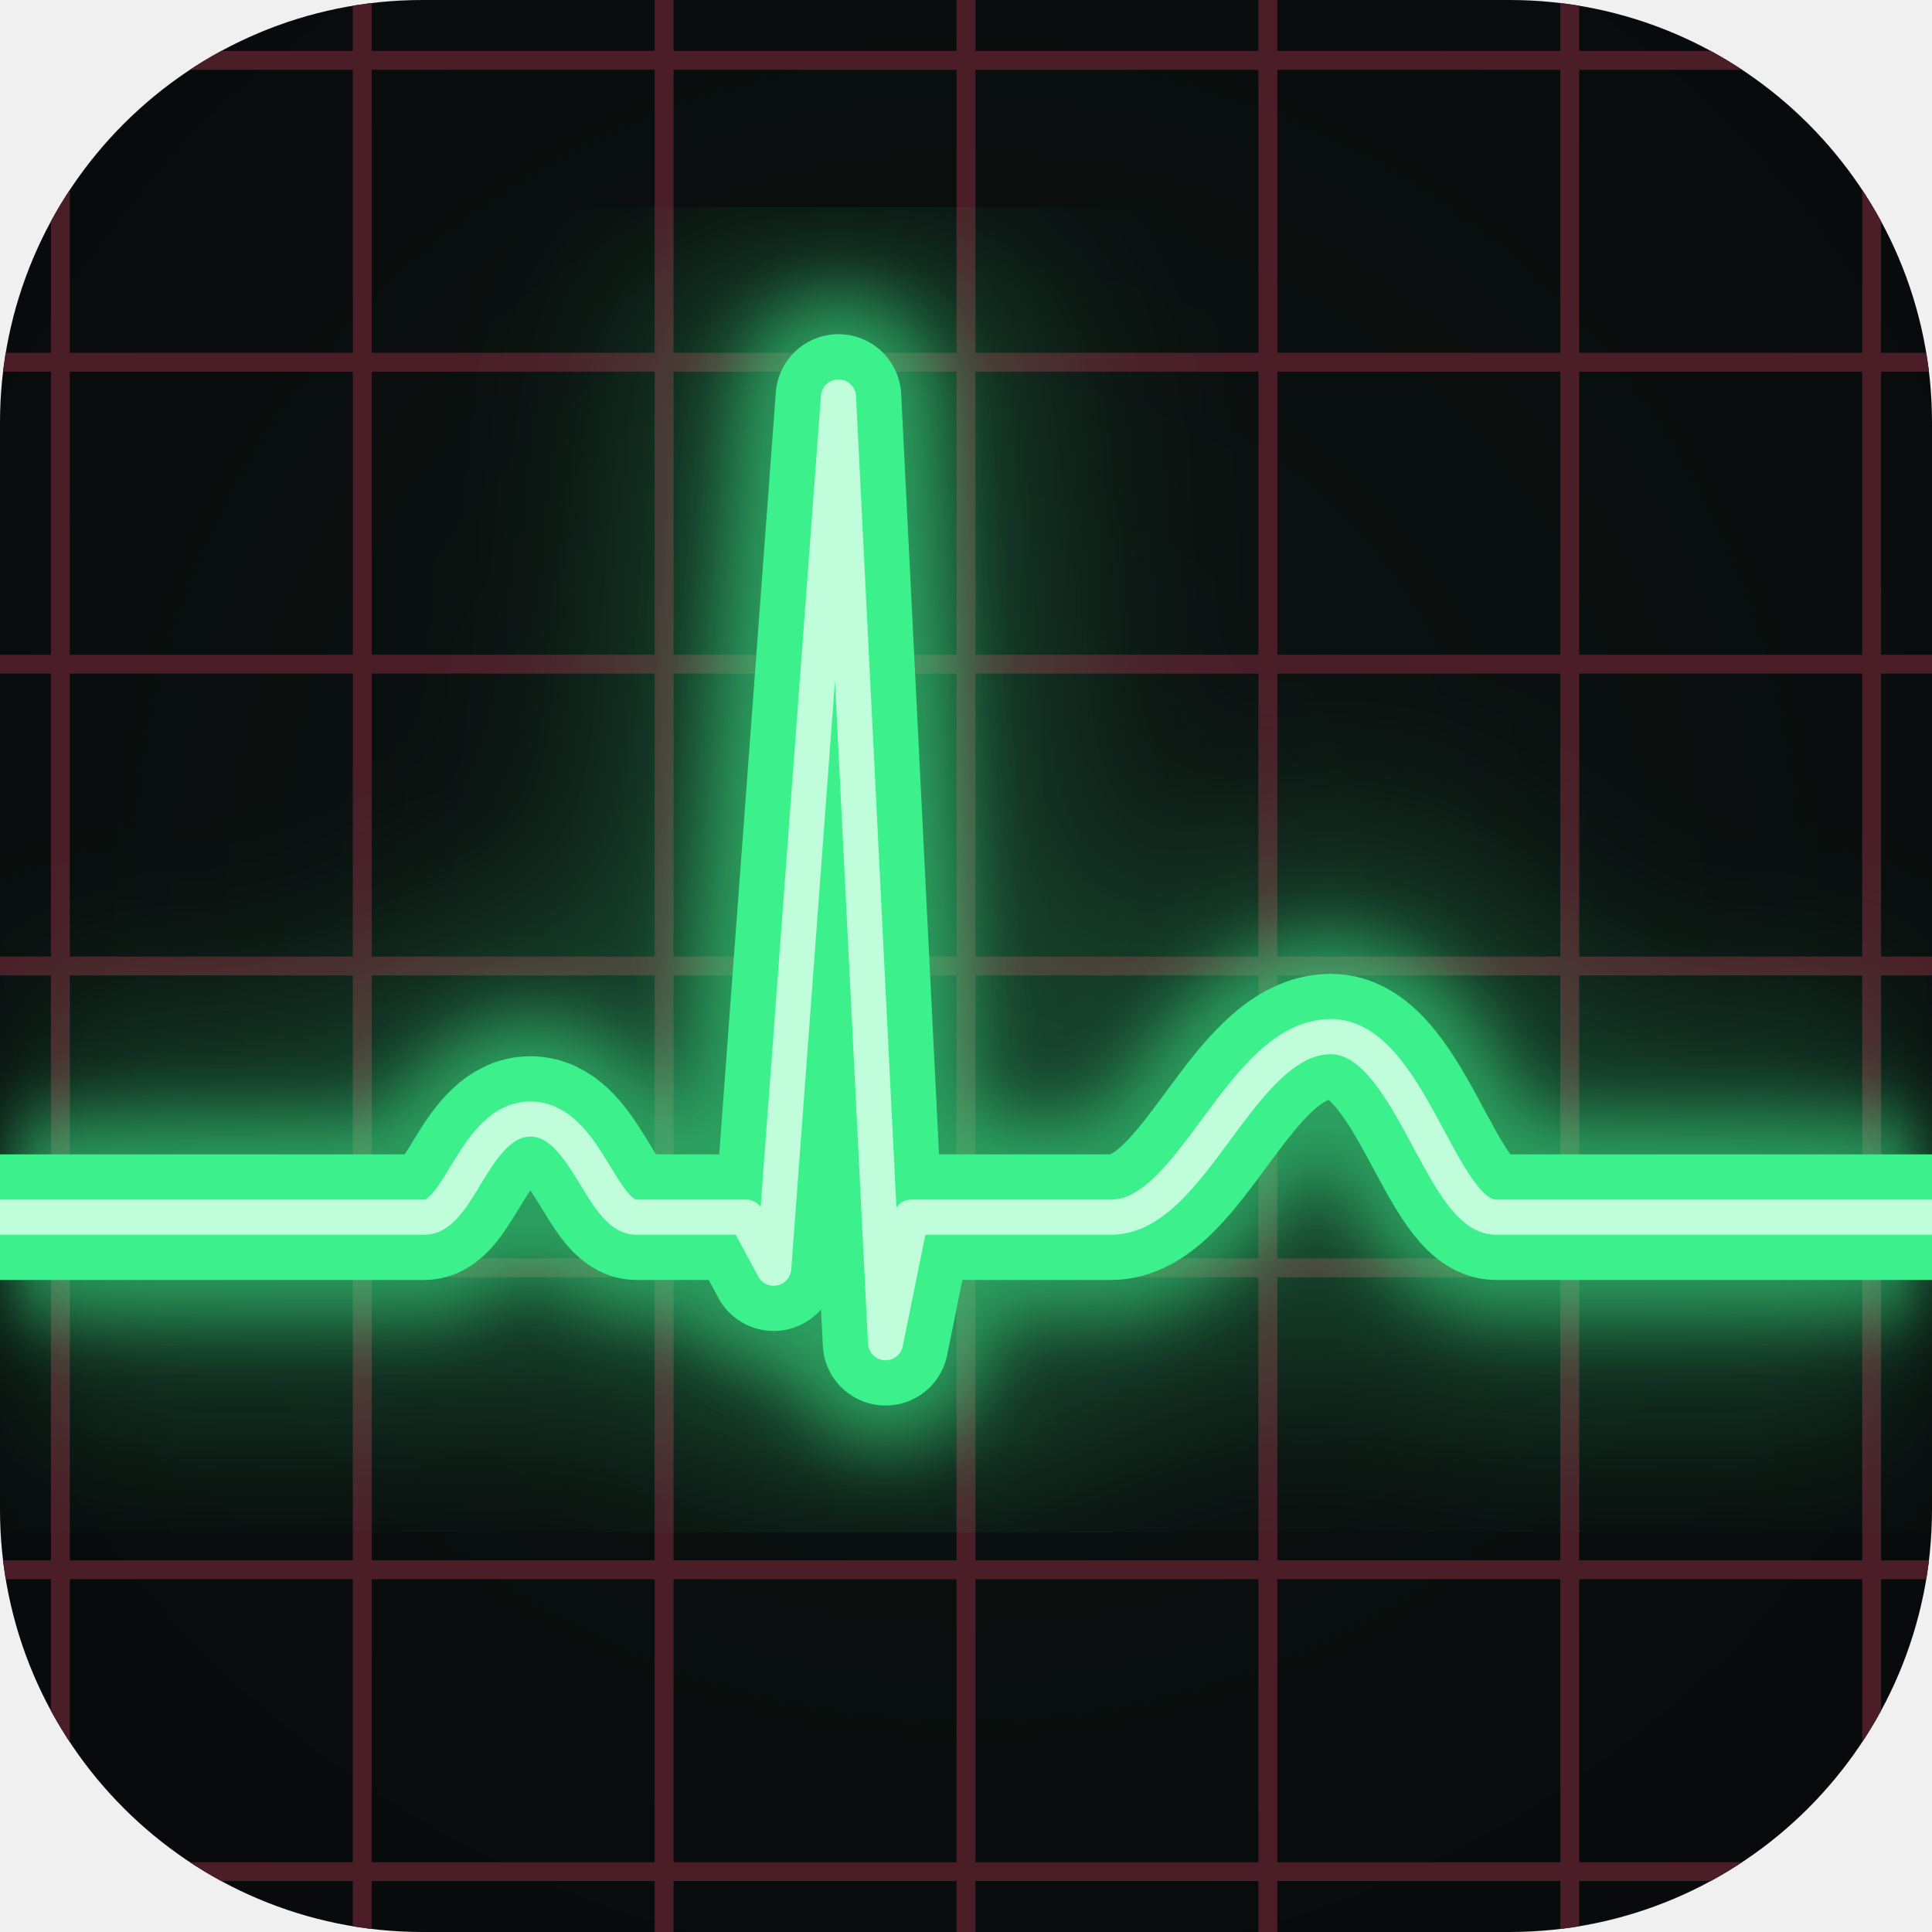
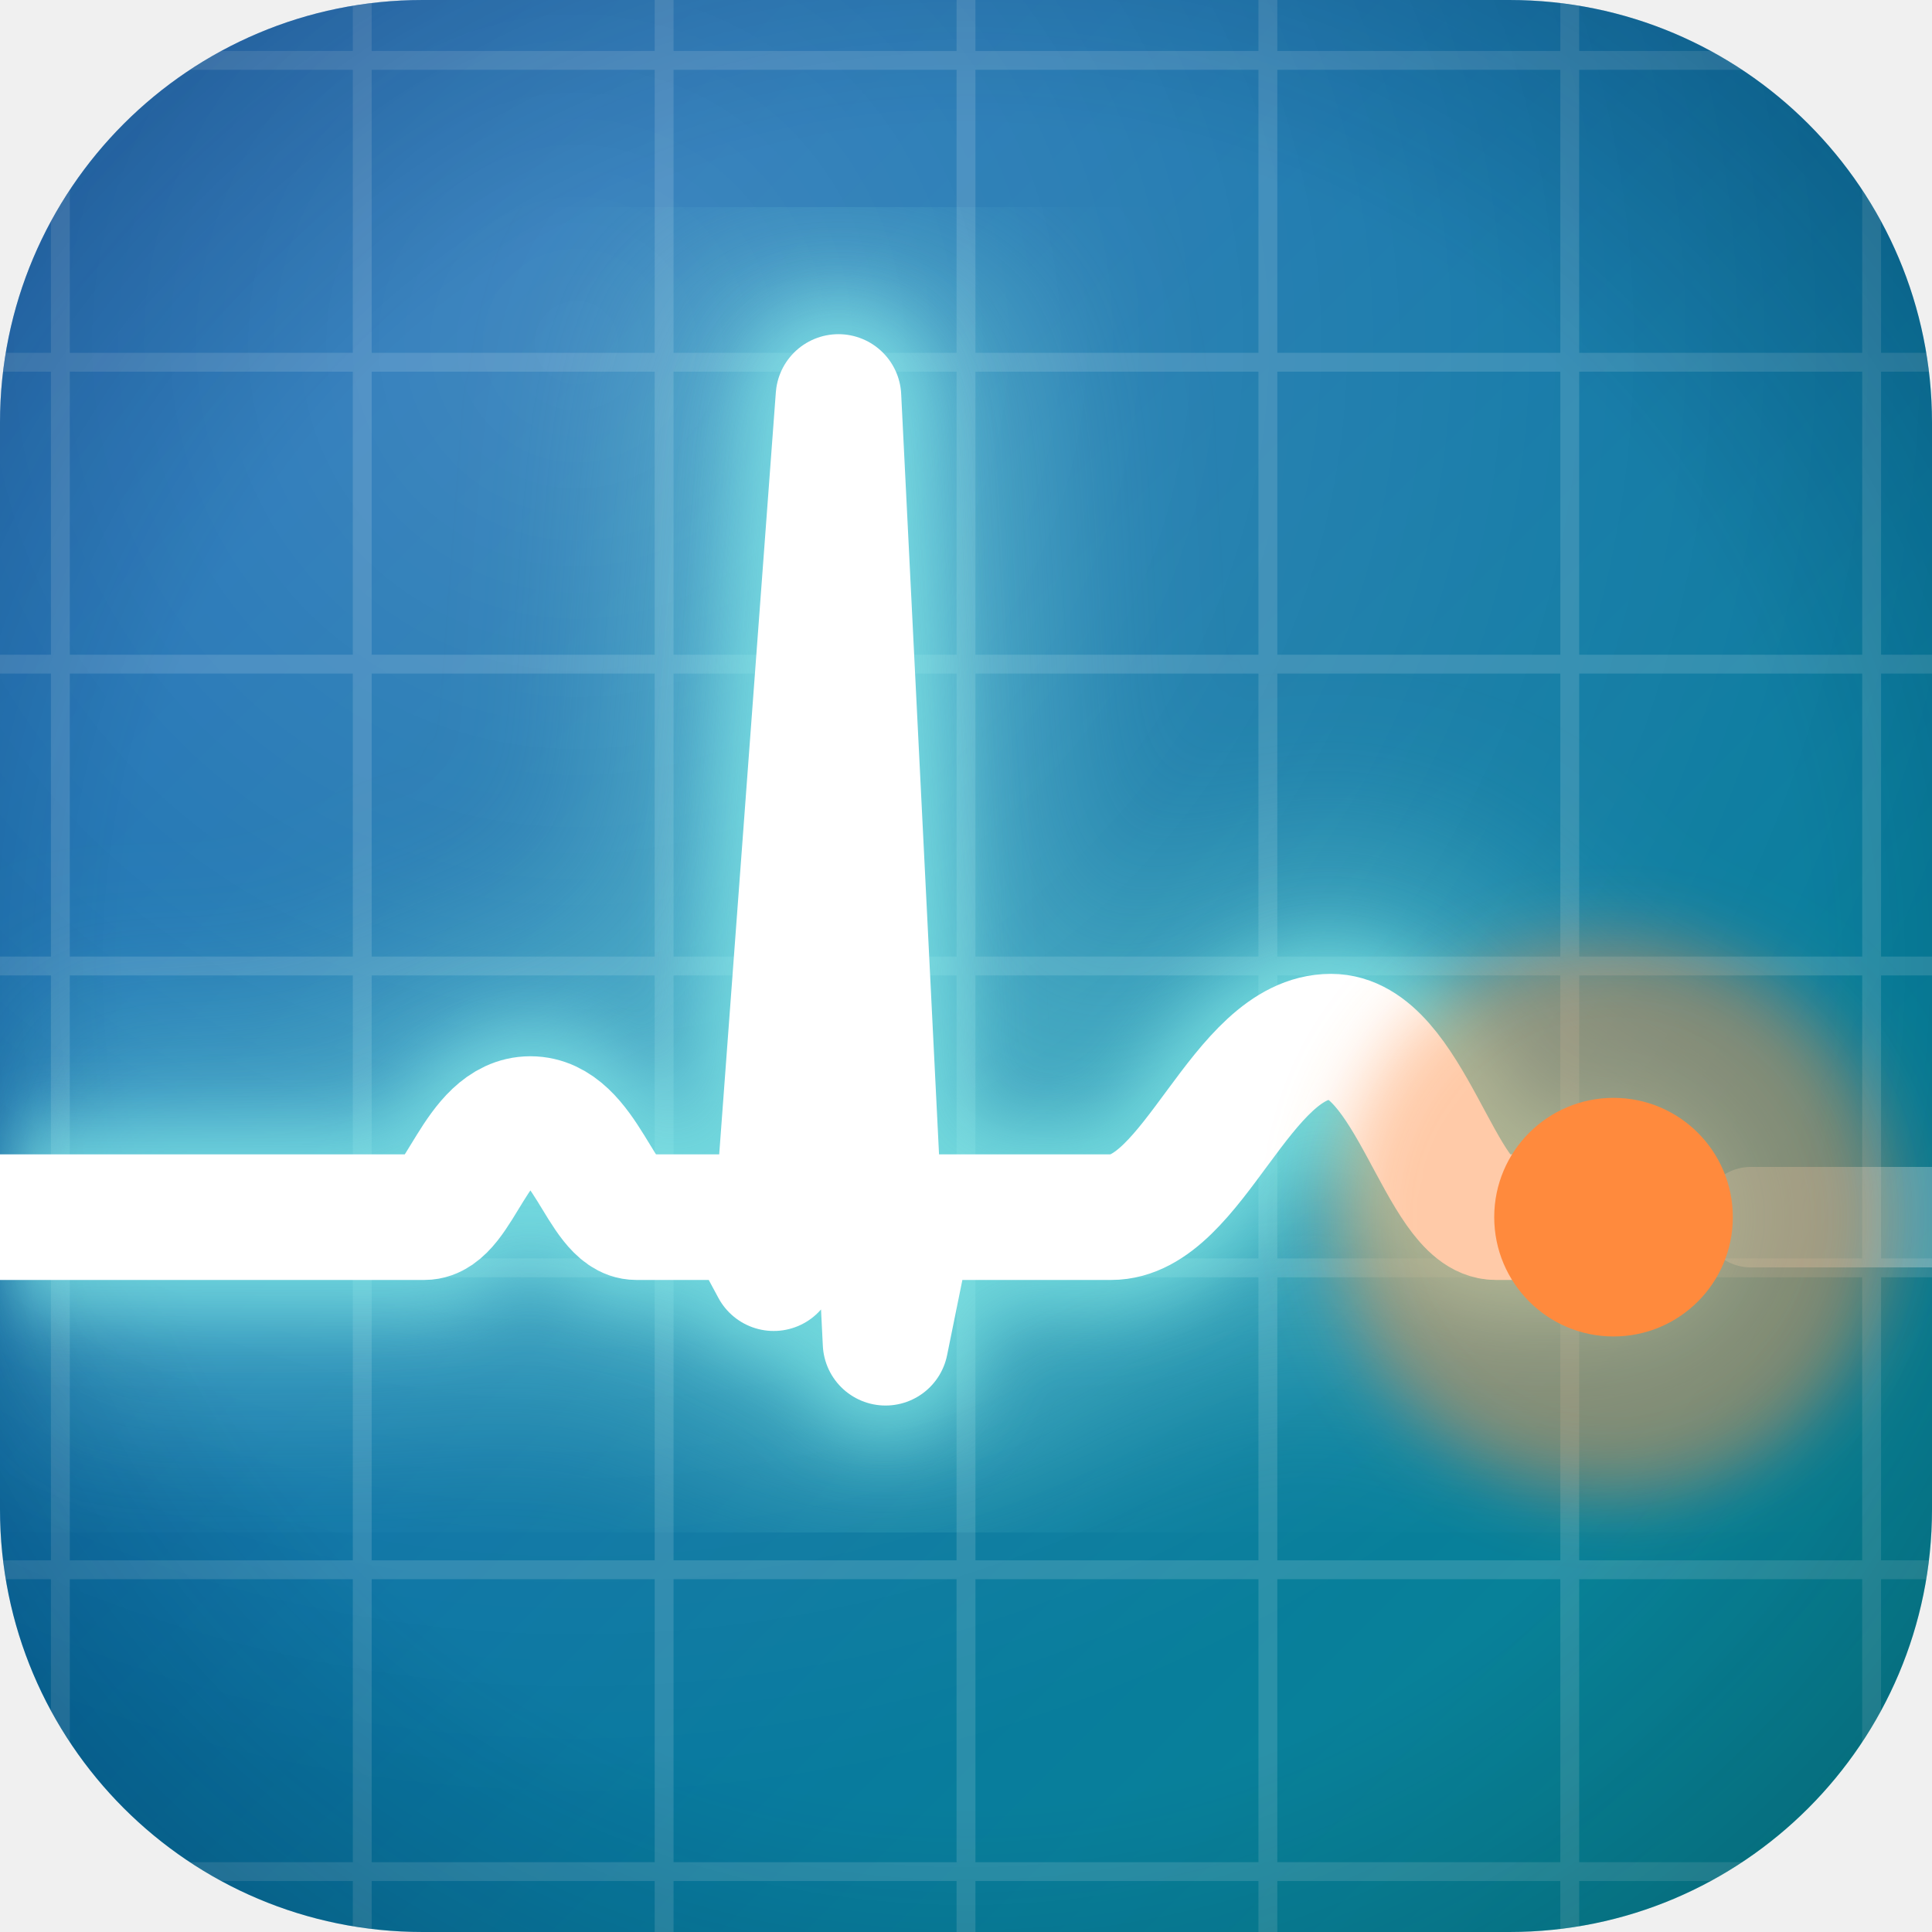
<svg xmlns="http://www.w3.org/2000/svg" viewBox="0 0 1024 1024">
  <defs>
-     <radialGradient id="v" cx="50%" cy="46%" r="70%">
-       <stop offset="0" stop-color="#0d1513" />
-       <stop offset="1" stop-color="#07090a" />
+     <linearGradient id="bg" x1="0" y1="0" x2="1" y2="1">
+       <stop offset="0" stop-color="#0b5cb5" />
+       <stop offset="1" stop-color="#078a92" />
+     </linearGradient>
+     <radialGradient id="hl" cx="30%" cy="18%" r="75%">
+       <stop offset="0" stop-color="#ffffff" stop-opacity="0.22" />
+       <stop offset="1" stop-color="#ffffff" stop-opacity="0" />
+     </radialGradient>
+     <radialGradient id="vg" cx="50%" cy="50%" r="72%">
+       <stop offset="0.6" stop-color="#021a33" stop-opacity="0" />
+       <stop offset="1" stop-color="#021a33" stop-opacity="0.35" />
    </radialGradient>
    <filter id="g1" x="-20%" y="-20%" width="140%" height="140%">
      <feGaussianBlur stdDeviation="18" />
    </filter>
    <filter id="g2" x="-20%" y="-20%" width="140%" height="140%">
-       <feGaussianBlur stdDeviation="46.8" />
+       <feGaussianBlur stdDeviation="43.2" />
    </filter>
  </defs>
  <clipPath id="c">
    <rect width="1024" height="1024" rx="224" />
  </clipPath>
  <g clip-path="url(#c)">
-     <rect width="1024" height="1024" fill="url(#v)" />
-     <g fill="none" opacity="1">
-       <path d="M32 0V1024M0 32H1024M192 0V1024M0 192H1024M352 0V1024M0 352H1024M512 0V1024M0 512H1024M672 0V1024M0 672H1024M832 0V1024M0 832H1024M992 0V1024M0 992H1024" stroke="#4a1d27" stroke-width="10" />
+     <rect width="1024" height="1024" fill="url(#bg)" />
+     <rect width="1024" height="1024" fill="url(#hl)" />
+     <g fill="none">
+       <path d="M32 0V1024M0 32H1024M192 0V1024M0 192H1024M352 0V1024M0 352H1024M512 0V1024M0 512H1024M672 0V1024M0 672H1024M832 0V1024M0 832H1024M992 0V1024M0 992H1024" stroke="#ffffff" stroke-opacity="0.14" stroke-width="10" />
    </g>
+     <rect width="1024" height="1024" fill="url(#vg)" />
    <g fill="none" stroke-linecap="round" stroke-linejoin="round" transform="translate(512 512) scale(1.04) translate(-512 -512)">
-       <path d="M -900 640 H 236 C 254 640 262 590 290 590 C 318 590 326 640 344 640 H 400 L 414 666 L 447 222 L 471 704 L 484 640 H 586 C 628 640 652 548 698 548 C 738 548 754 640 782 640 H 1924" stroke="#3cf08c" stroke-width="204.8" opacity="0.22" filter="url(#g2)" />
-       <path d="M -900 640 H 236 C 254 640 262 590 290 590 C 318 590 326 640 344 640 H 400 L 414 666 L 447 222 L 471 704 L 484 640 H 586 C 628 640 652 548 698 548 C 738 548 754 640 782 640 H 1924" stroke="#3cf08c" stroke-width="102.4" opacity="0.55" filter="url(#g1)" />
-       <path d="M -900 640 H 236 C 254 640 262 590 290 590 C 318 590 326 640 344 640 H 400 L 414 666 L 447 222 L 471 704 L 484 640 H 586 C 628 640 652 548 698 548 C 738 548 754 640 782 640 H 1924" stroke="#3cf08c" stroke-width="64" />
-       <path d="M -900 640 H 236 C 254 640 262 590 290 590 C 318 590 326 640 344 640 H 400 L 414 666 L 447 222 L 471 704 L 484 640 H 586 C 628 640 652 548 698 548 C 738 548 754 640 782 640 H 1924" stroke="#d6ffe9" stroke-width="17.92" opacity="0.85" />
+       <path d="M 912 640 H 1236 C 1254 640 1262 590 1290 590 C 1318 590 1326 640 1344 640 H 1400 L 1414 666 L 1447 222 L 1471 704 L 1484 640 H 1586 C 1628 640 1652 548 1698 548 C 1738 548 1754 640 1782 640 H 2400" stroke="#ffffff" stroke-width="51.2" opacity="0.28" />
+       <path d="M -900 640 H -764 C -746 640 -738 590 -710 590 C -682 590 -674 640 -656 640 H -600 L -586 666 L -553 222 L -529 704 L -516 640 H -414 C -372 640 -348 548 -302 548 C -262 548 -246 640 -218 640 H 236 C 254 640 262 590 290 590 C 318 590 326 640 344 640 H 400 L 414 666 L 447 222 L 471 704 L 484 640 H 586 C 628 640 652 548 698 548 C 738 548 754 640 782 640 H 842" stroke="#8ff7ef" stroke-width="192" opacity="0.35" filter="url(#g2)" />
+       <path d="M -900 640 H -764 C -746 640 -738 590 -710 590 C -682 590 -674 640 -656 640 H -600 L -586 666 L -553 222 L -529 704 L -516 640 H -414 C -372 640 -348 548 -302 548 C -262 548 -246 640 -218 640 H 236 C 254 640 262 590 290 590 C 318 590 326 640 344 640 H 400 L 414 666 L 447 222 L 471 704 L 484 640 H 586 C 628 640 652 548 698 548 C 738 548 754 640 782 640 H 842" stroke="#8ff7ef" stroke-width="96" opacity="0.6" filter="url(#g1)" />
+       <path d="M -900 640 H -764 C -746 640 -738 590 -710 590 C -682 590 -674 640 -656 640 H -600 L -586 666 L -553 222 L -529 704 L -516 640 H -414 C -372 640 -348 548 -302 548 C -262 548 -246 640 -218 640 H 236 C 254 640 262 590 290 590 C 318 590 326 640 344 640 H 400 L 414 666 L 447 222 L 471 704 L 484 640 H 586 C 628 640 652 548 698 548 C 738 548 754 640 782 640 H 842" stroke="#ffffff" stroke-width="64" />
+       <circle cx="842" cy="640" r="140.8" fill="#ff8a3d" opacity="0.45" filter="url(#g1)" />
+       <circle cx="842" cy="640" r="60.8" fill="#ff8a3d" />
    </g>
  </g>
</svg>
